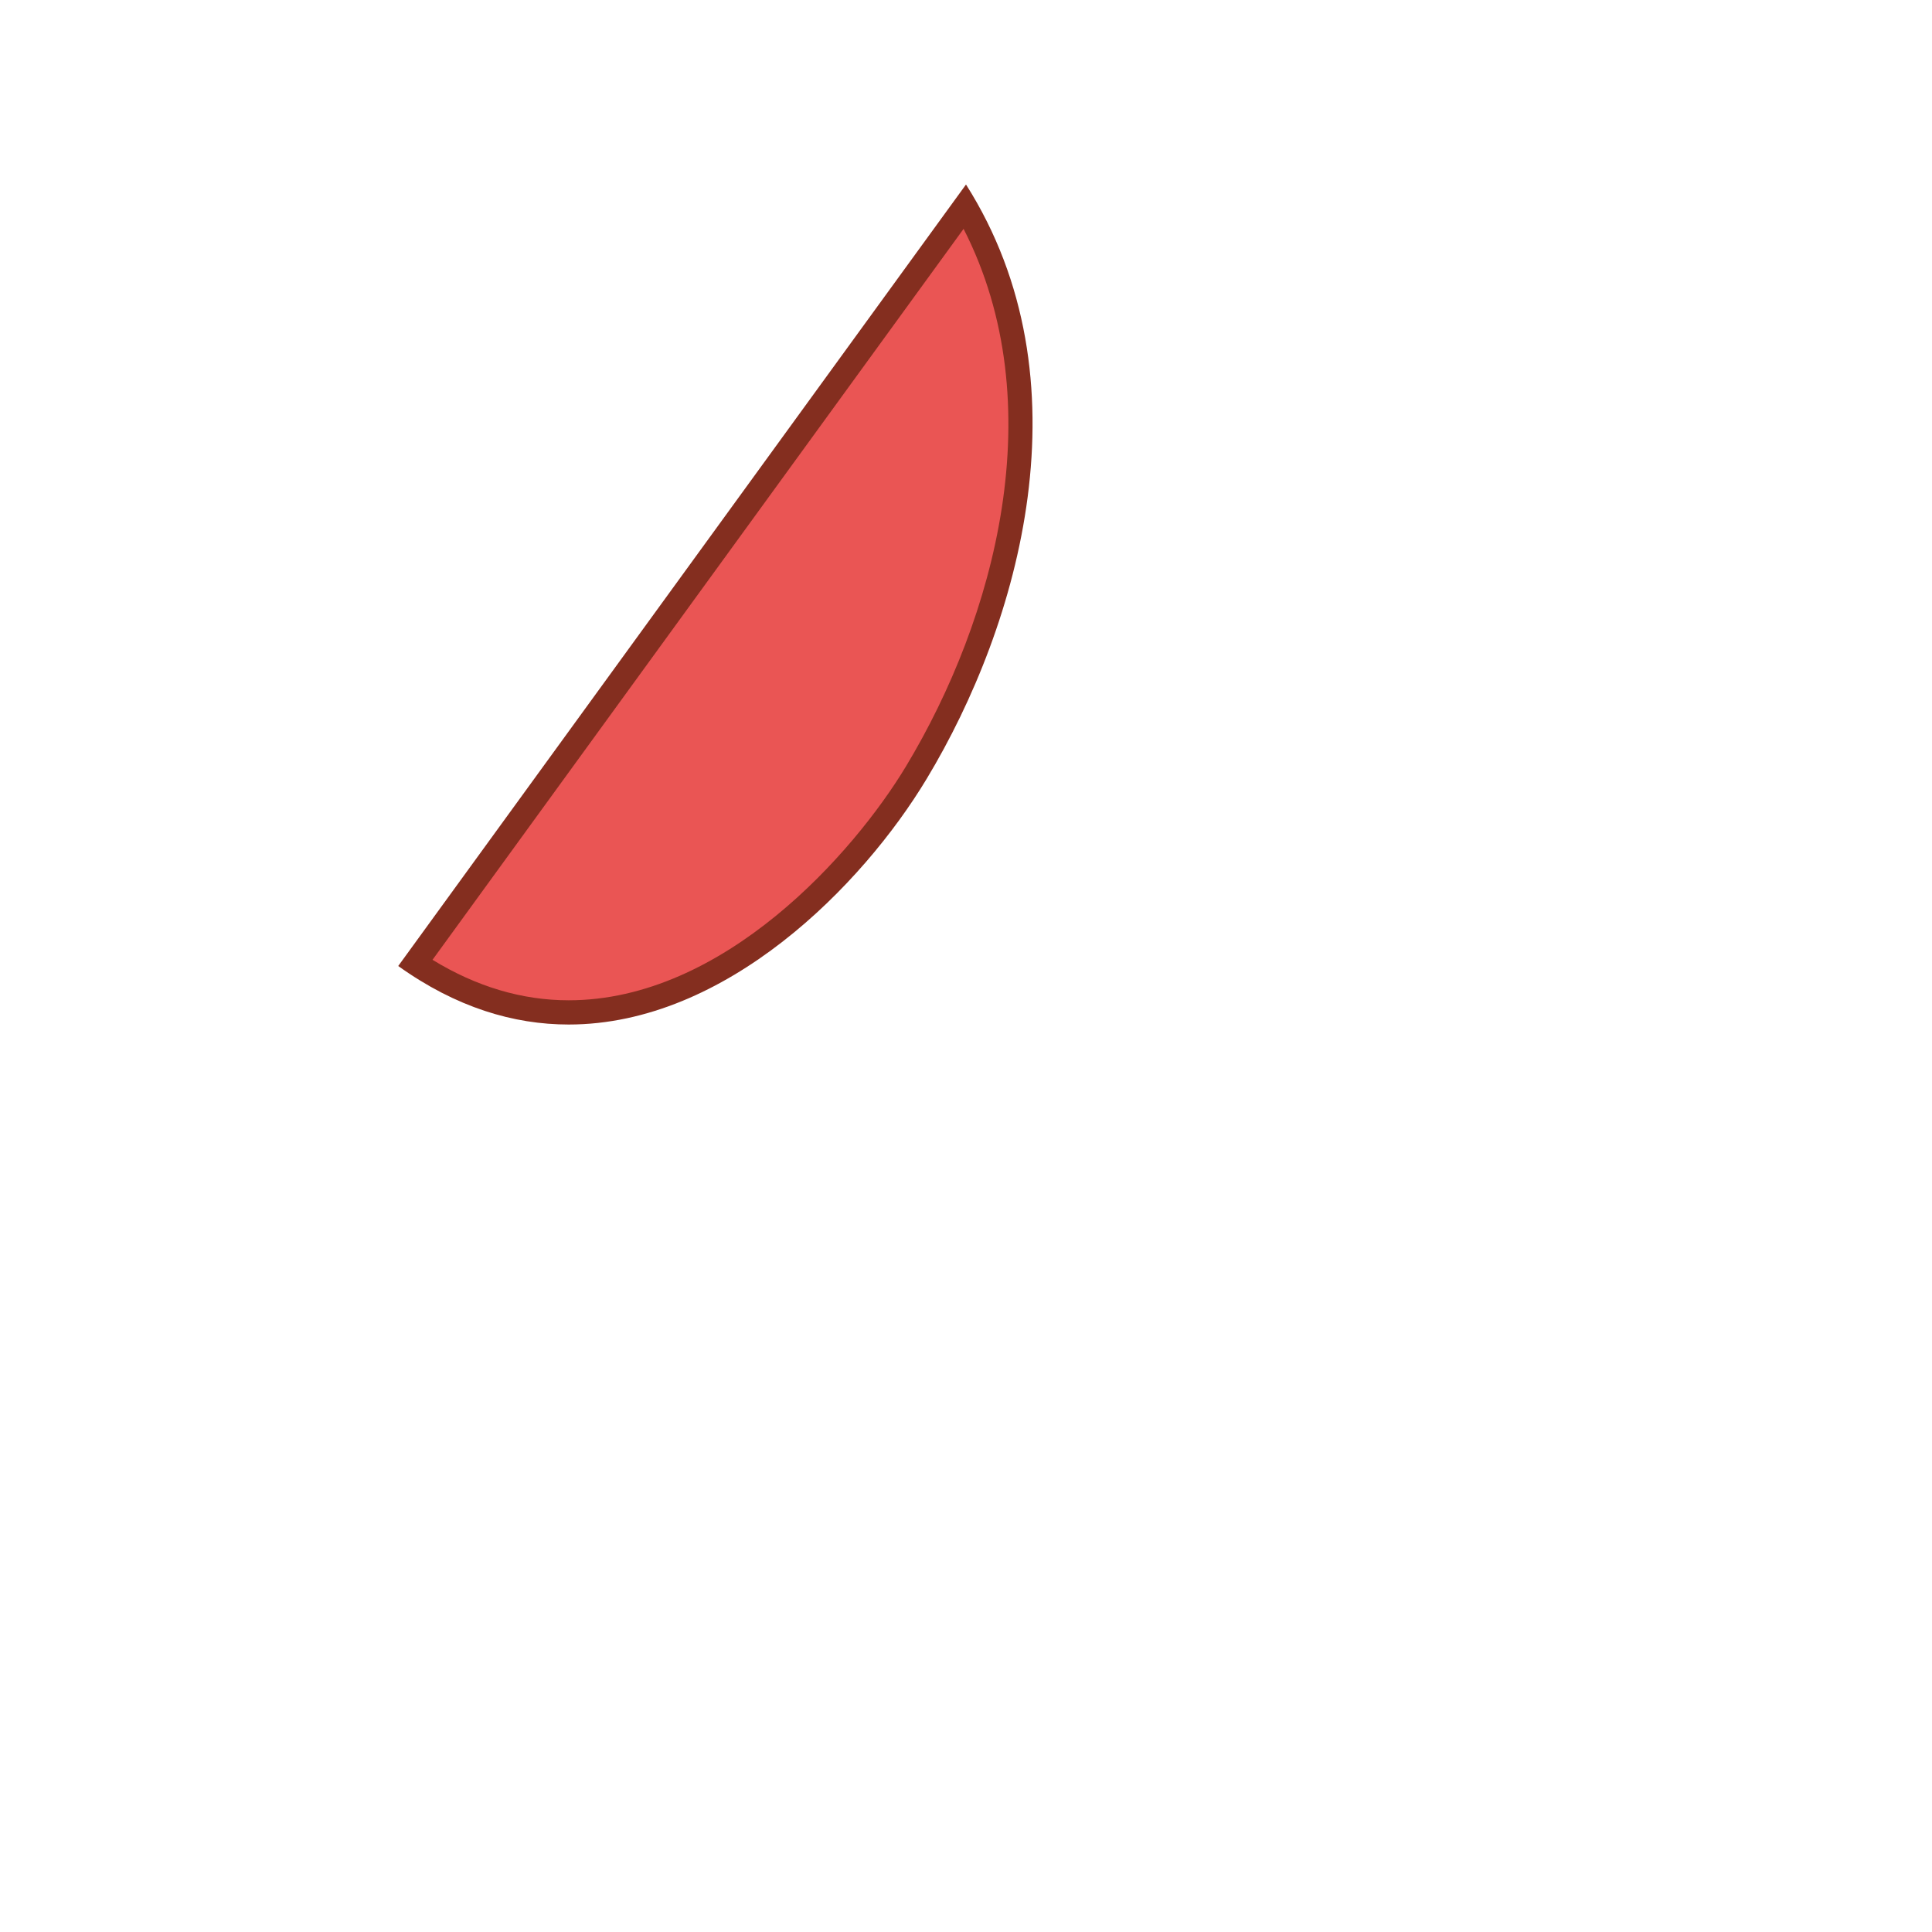
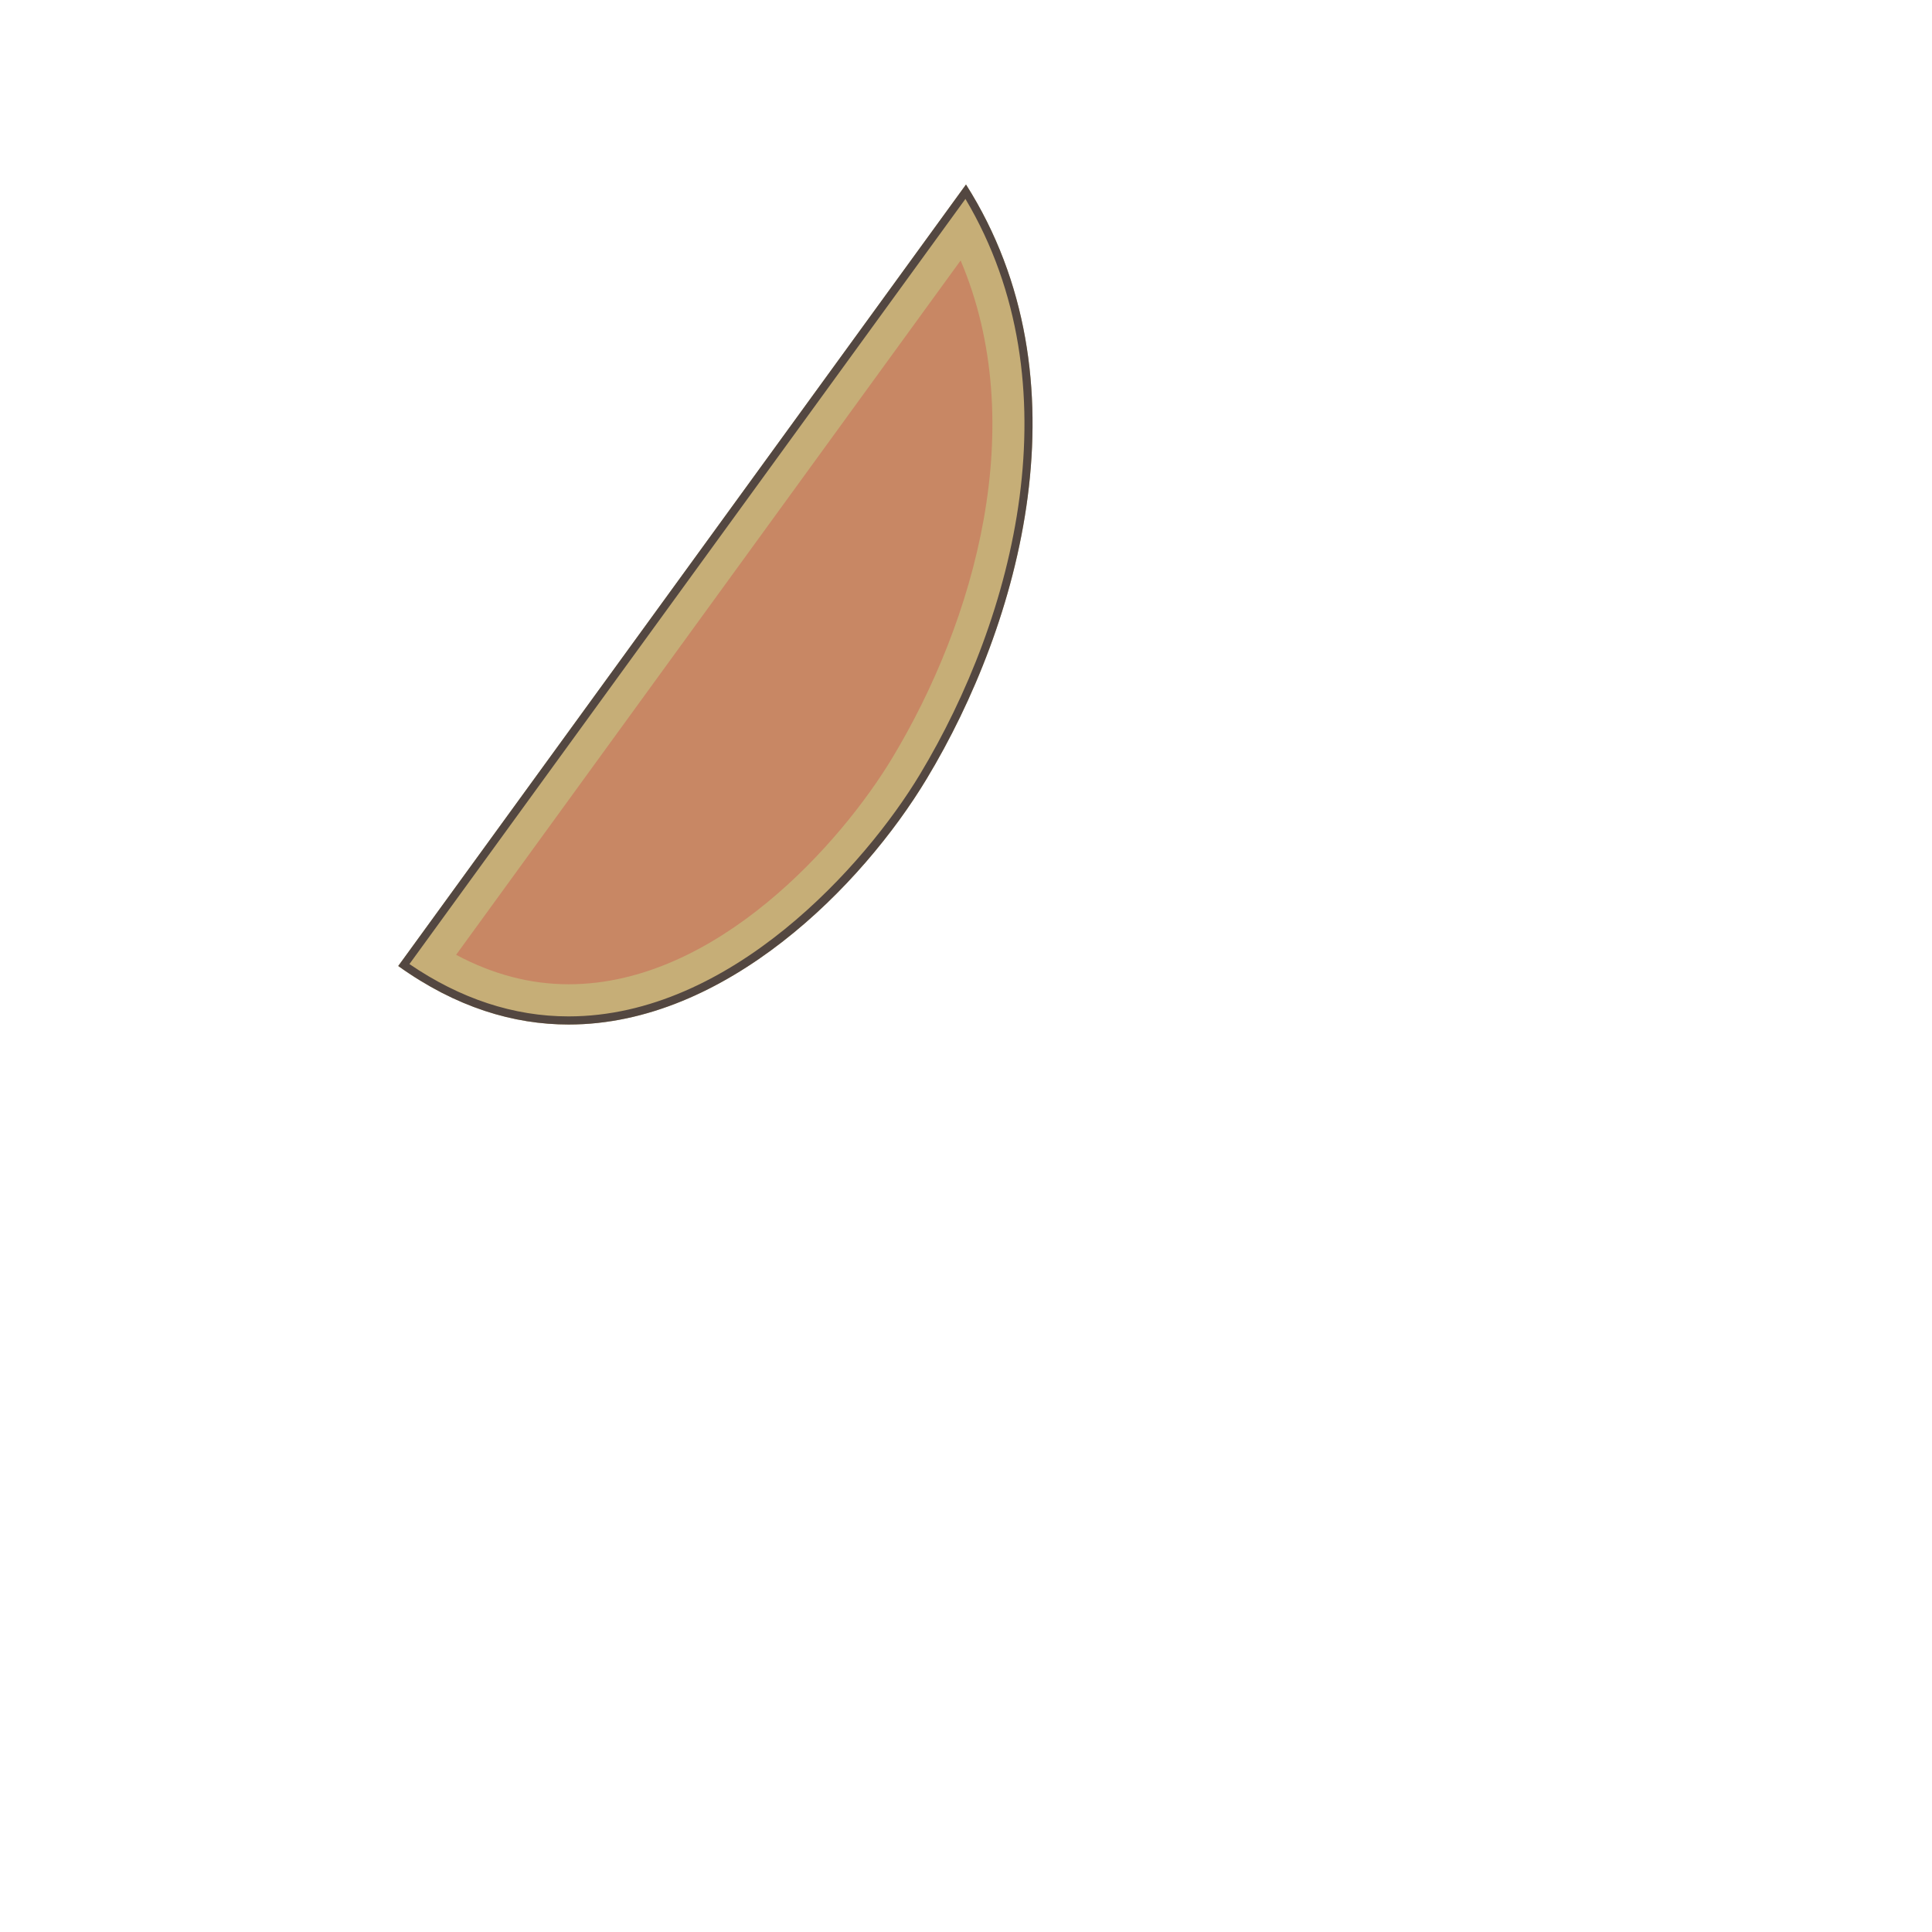
<svg xmlns="http://www.w3.org/2000/svg" id="_都市" data-name="都市" viewBox="0 0 240 240">
  <defs>
    <style>
      .cls-1 {
-         fill: #ea5554;
+         fill: #534741;
      }

      .cls-2 {
-         fill: #842e1f;
+         fill: #c88764;
+       }
+ 
+       .cls-3 {
+         fill: #c6ae77;
      }
    </style>
  </defs>
-   <path class="cls-1" d="M70.64,125.77c-6.55,0-12.96-2.06-19.06-6.13L119.88,25.63c13.04,22.72,5.57,51.05-6.05,70.34-6.67,11.07-23.27,29.8-43.19,29.8h0Z" />
-   <path class="cls-2" d="M119.7,28.43c11.14,21.79,3.9,48.42-7.15,66.76-6.51,10.8-22.65,29.07-41.91,29.07-5.78,0-11.46-1.69-16.91-5.03L119.7,28.43M120,22.92L49.47,120c7.19,5.15,14.34,7.27,21.17,7.27,19.53,0,36.5-17.27,44.48-30.53,11.56-19.19,20.26-49.58,4.88-73.82h0Z" />
+   <path class="cls-2" d="M70.64,124.77c-6.04,0-11.96-1.81-17.63-5.39L119.77,27.49c11.77,22.11,4.45,49.31-6.79,67.96-6.56,10.89-22.86,29.32-42.34,29.32h0Z" />
+   <path class="cls-3" d="M119.33,32.35c8.69,20.48,1.77,44.79-8.49,61.81-6.29,10.44-21.83,28.11-40.2,28.11-4.75,0-9.43-1.23-13.98-3.66l62.67-86.25M120,22.92L49.47,120c7.19,5.15,14.34,7.27,21.17,7.27,19.53,0,36.5-17.27,44.48-30.53,11.56-19.19,20.26-49.58,4.88-73.82h0Z" />
+   <path class="cls-1" d="M119.93,24.71c13.68,23.01,6.14,51.91-5.67,71.51-6.72,11.16-23.47,30.04-43.63,30.04-6.81,0-13.45-2.19-19.77-6.5L119.93,24.71M120,22.92L49.47,120c7.19,5.15,14.34,7.27,21.17,7.27,19.53,0,36.5-17.27,44.48-30.53,11.56-19.19,20.26-49.58,4.88-73.82h0Z" />
</svg>
